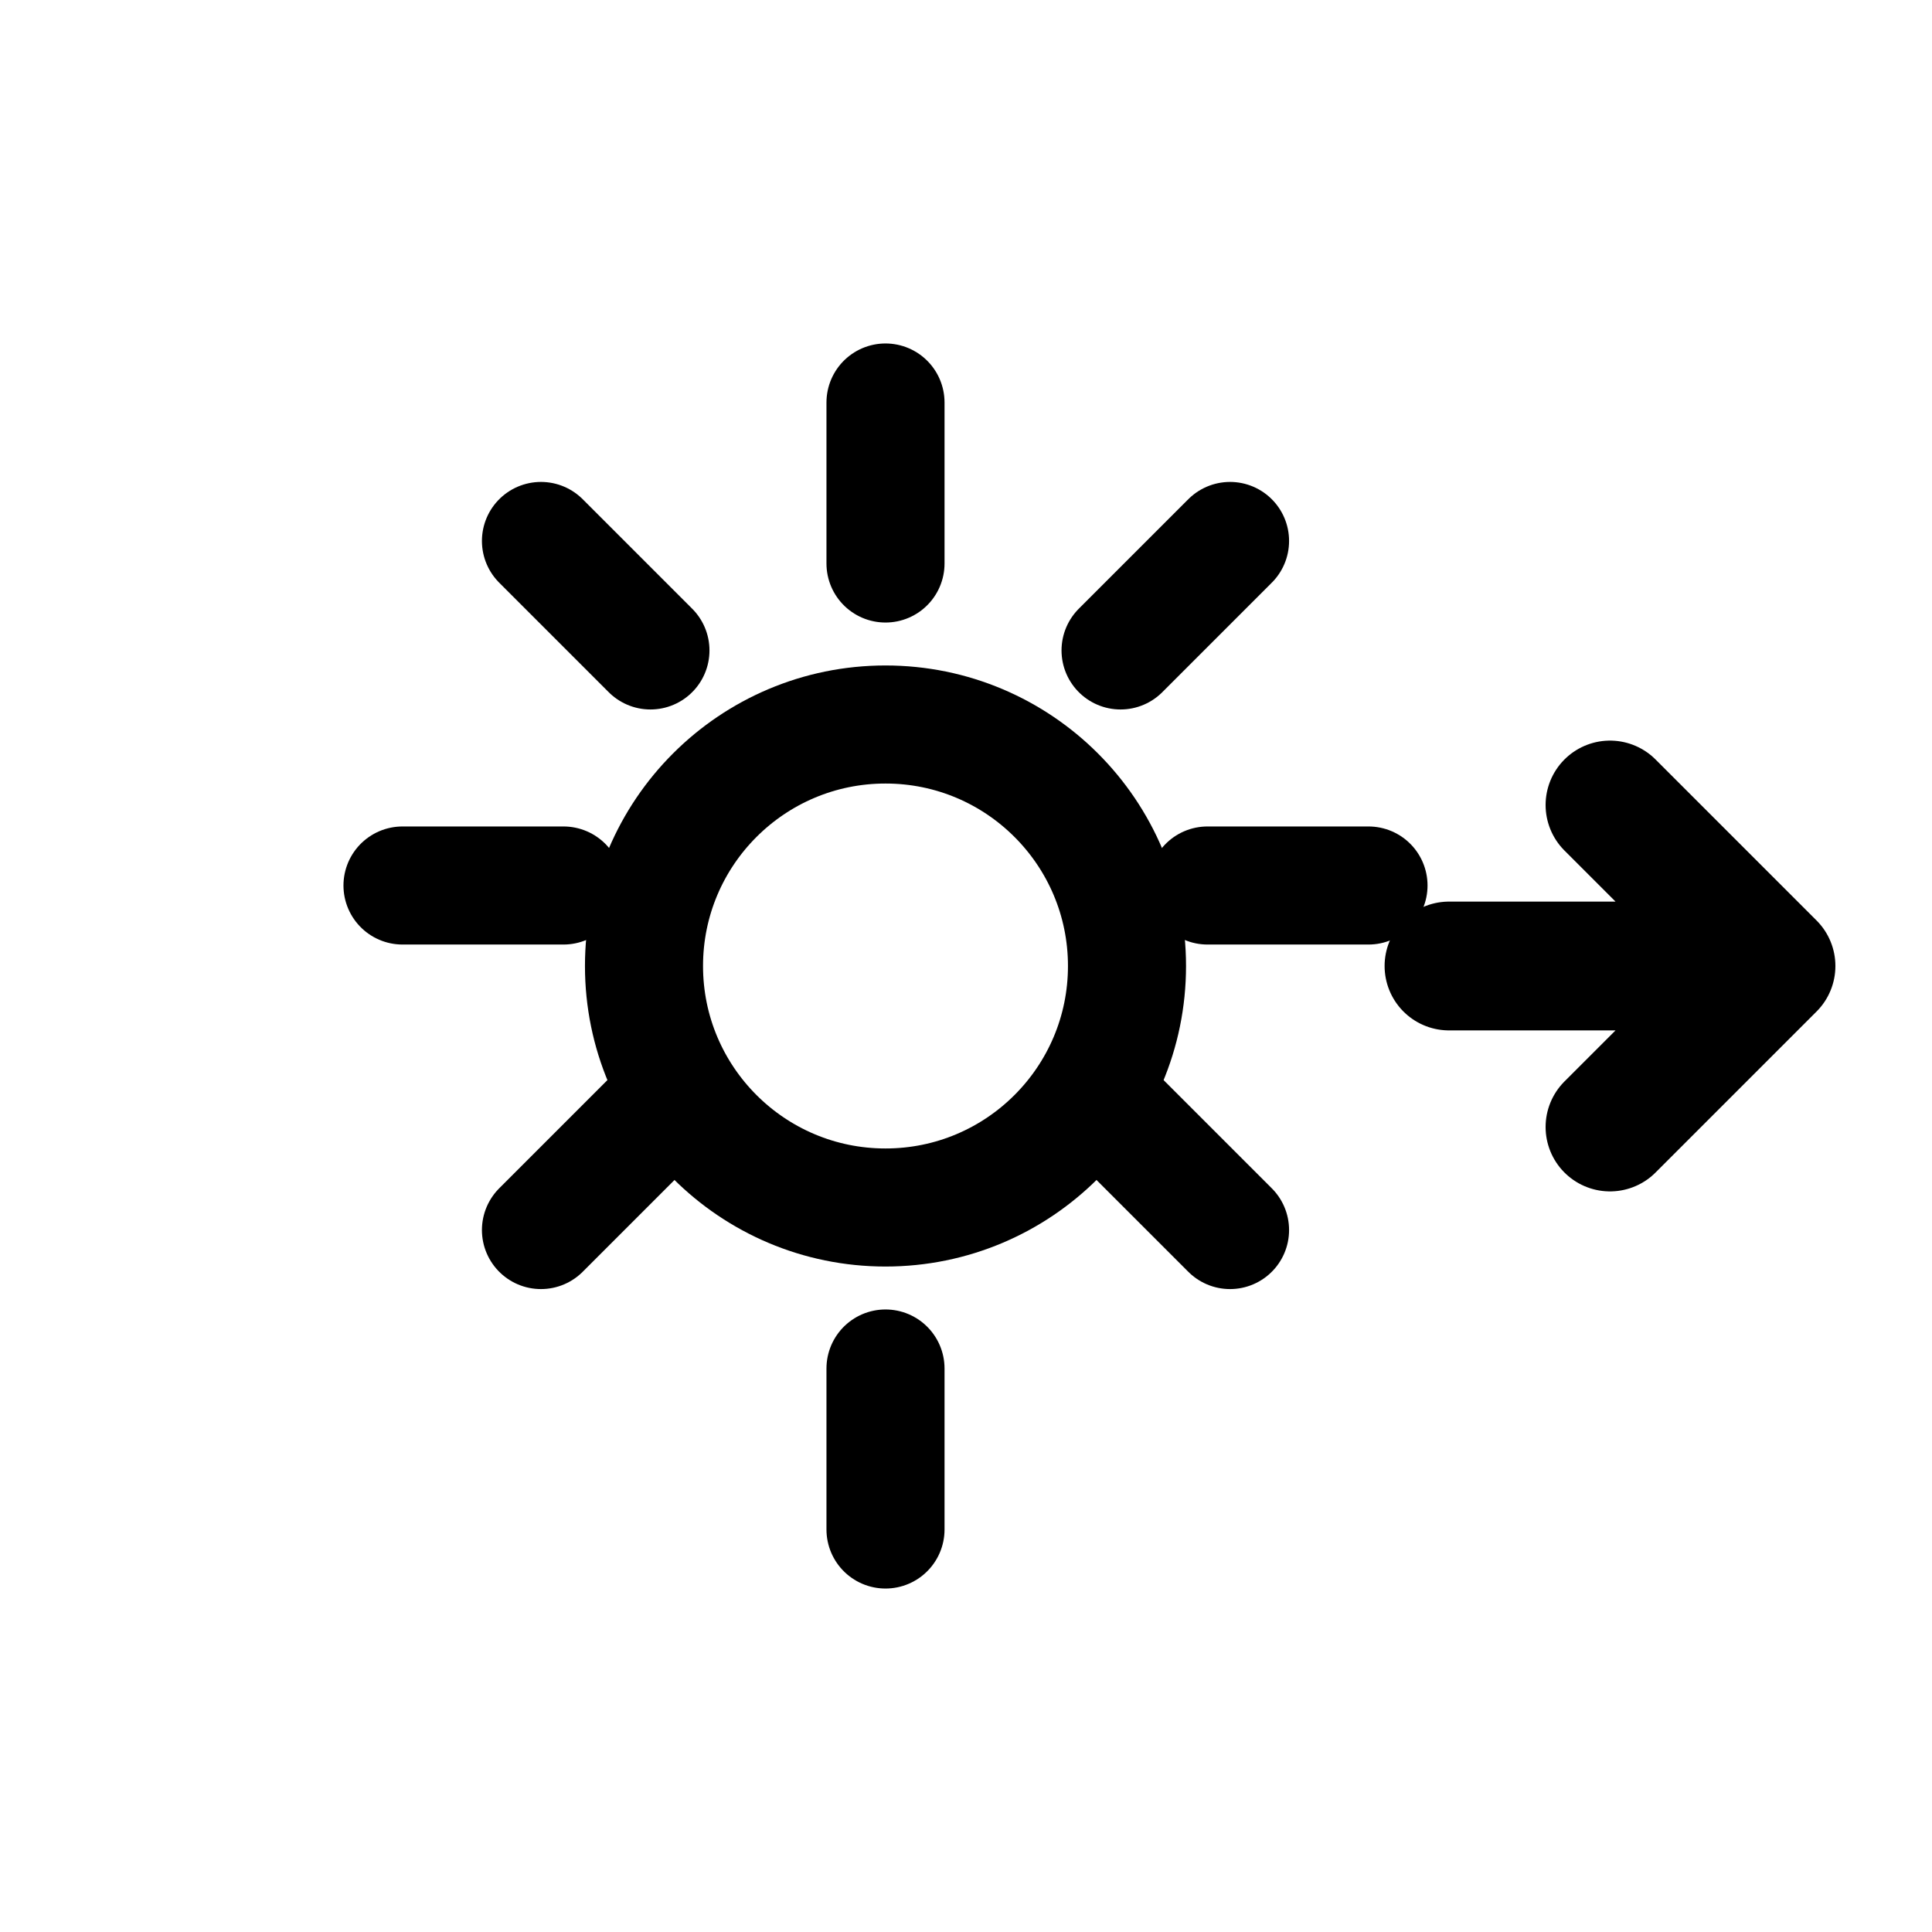
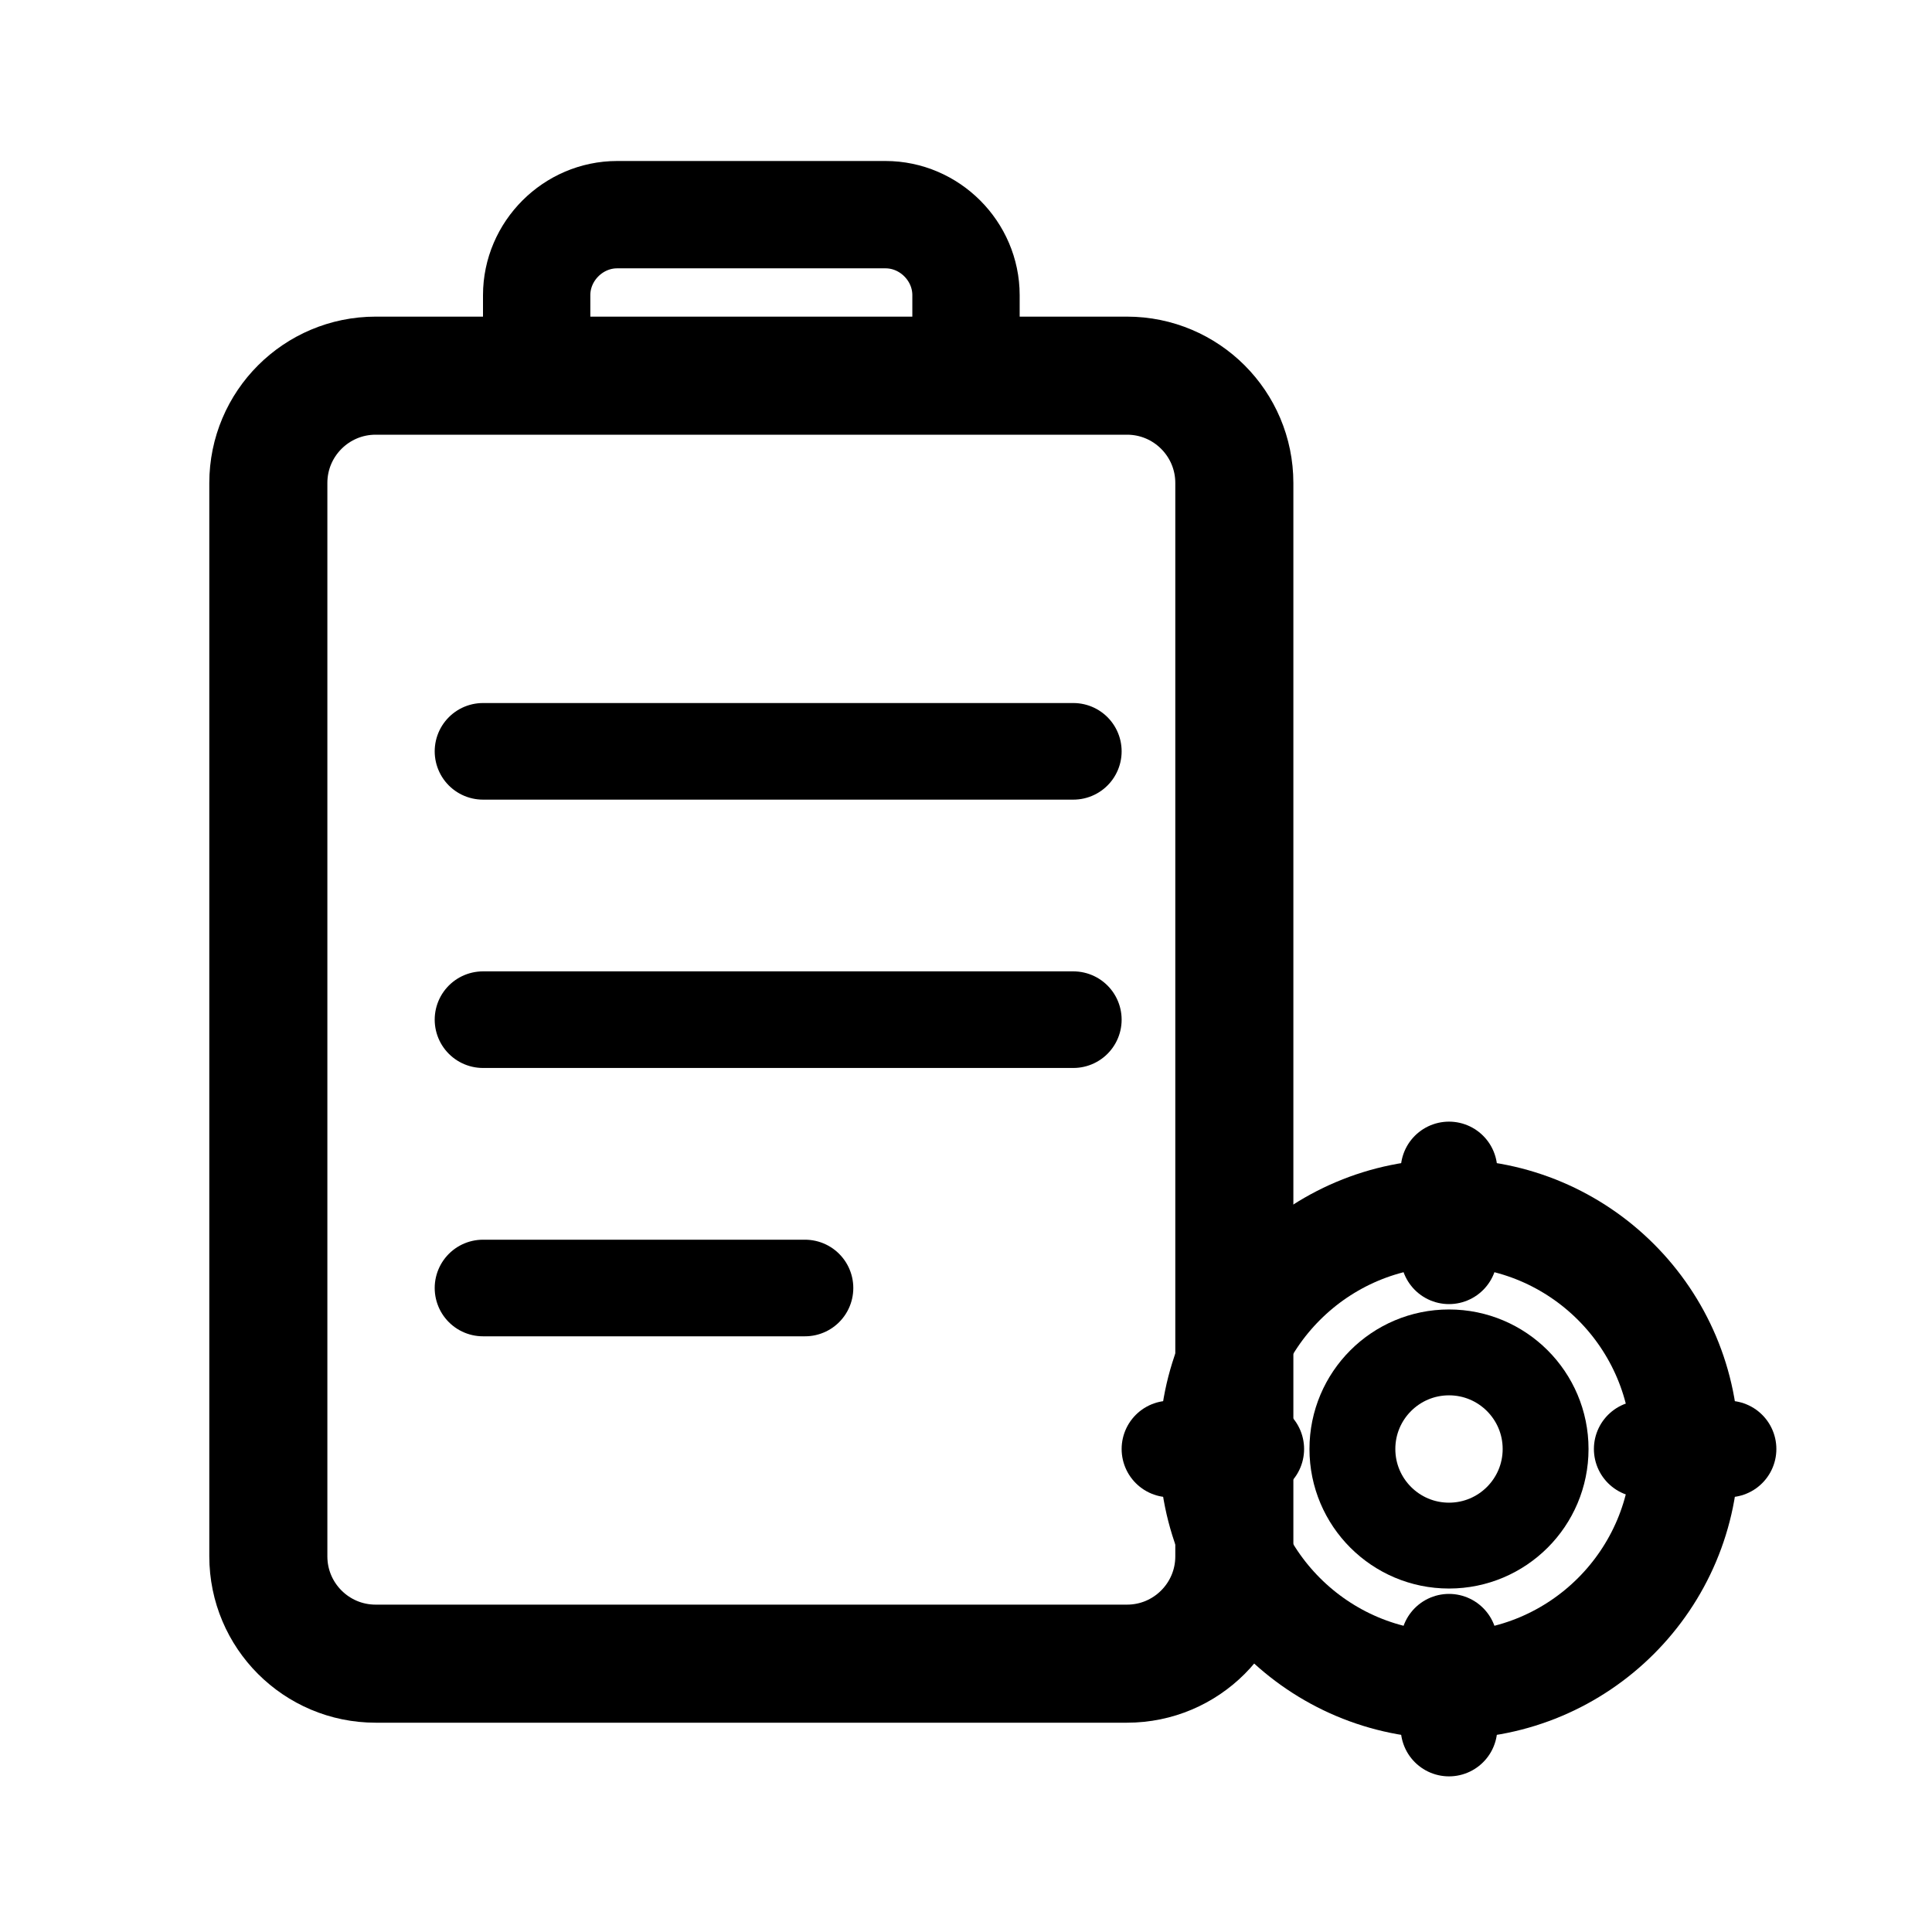
<svg xmlns="http://www.w3.org/2000/svg" width="18" height="18" viewBox="0 0 18 18" fill="none">
-   <circle cx="8.25" cy="9" r="2.25" stroke="black" stroke-width="1.1" />
-   <path d="M8.25 3.75V5.25M8.25 12.75V14.25M3.75 8.25H5.25M11.25 8.25H12.75M5.04 5.04L6.06 6.06M10.44 10.44L11.46 11.46M11.46 5.04L10.44 6.06M6.06 10.44L5.04 11.46" stroke="black" stroke-width="1.1" stroke-linecap="round" />
-   <path d="M13.5 9H16.5M15 7.5L16.5 9L15 10.5" stroke="black" stroke-width="1.2" stroke-linecap="round" stroke-linejoin="round" />
+   <rect x="2.5" y="3.5" width="9" height="12" rx="1" stroke="black" stroke-width="1.1" />
+   <path d="M5 3.5V2.75C5 2.34 5.34 2 5.75 2h2.5C8.66 2 9 2.34 9 2.75V3.5" stroke="black" stroke-width="1" stroke-linecap="round" />
+   <line x1="4.5" y1="7" x2="10" y2="7" stroke="black" stroke-width="0.9" stroke-linecap="round" />
+   <line x1="4.5" y1="9.5" x2="10" y2="9.5" stroke="black" stroke-width="0.9" stroke-linecap="round" />
+   <line x1="4.5" y1="12" x2="7.5" y2="12" stroke="black" stroke-width="0.9" stroke-linecap="round" />
+   <circle cx="13.5" cy="13.5" r="2.2" stroke="black" stroke-width="1" />
+   <circle cx="13.5" cy="13.5" r="0.9" stroke="black" stroke-width="0.8" />
+   <line x1="13.5" y1="10.9" x2="13.5" y2="11.7" stroke="black" stroke-width="0.9" stroke-linecap="round" />
+   <line x1="13.5" y1="15.3" x2="13.5" y2="16.1" stroke="black" stroke-width="0.9" stroke-linecap="round" />
+   <line x1="10.9" y1="13.5" x2="11.7" y2="13.5" stroke="black" stroke-width="0.9" stroke-linecap="round" />
+   <line x1="15.3" y1="13.5" x2="16.1" y2="13.5" stroke="black" stroke-width="0.9" stroke-linecap="round" />
</svg>
